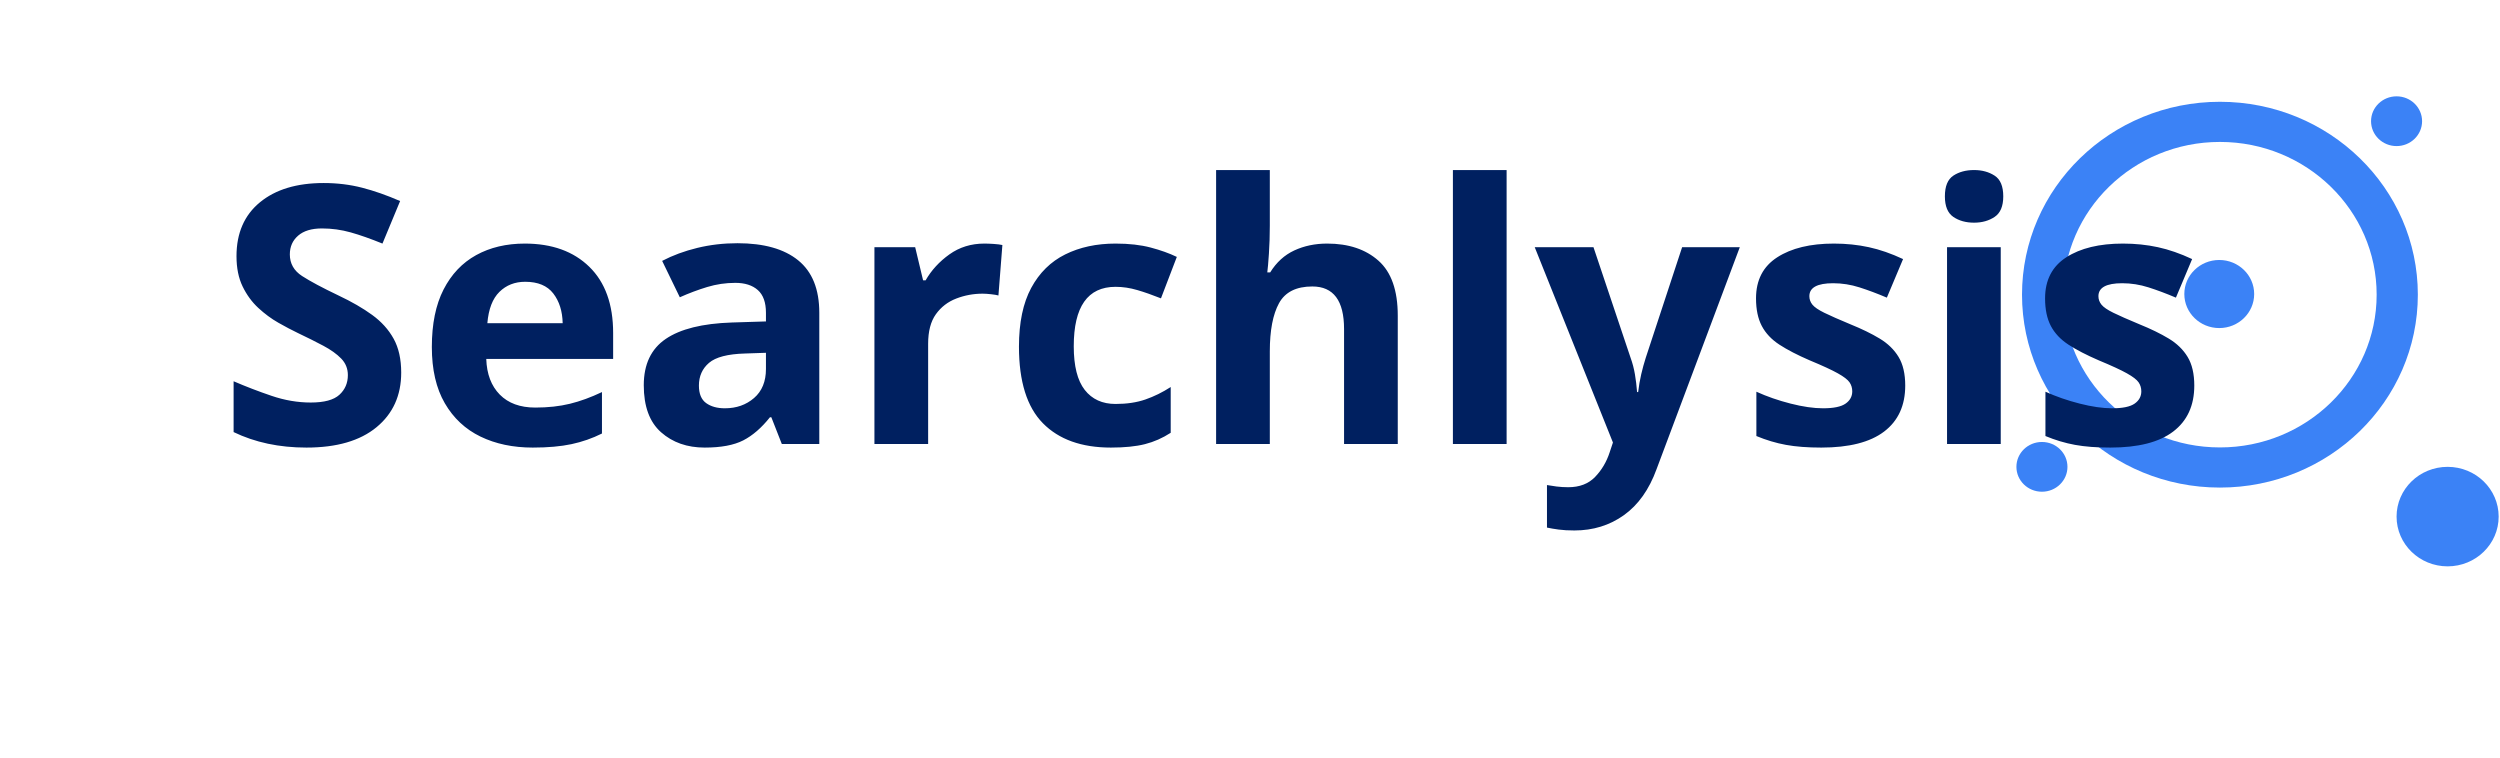
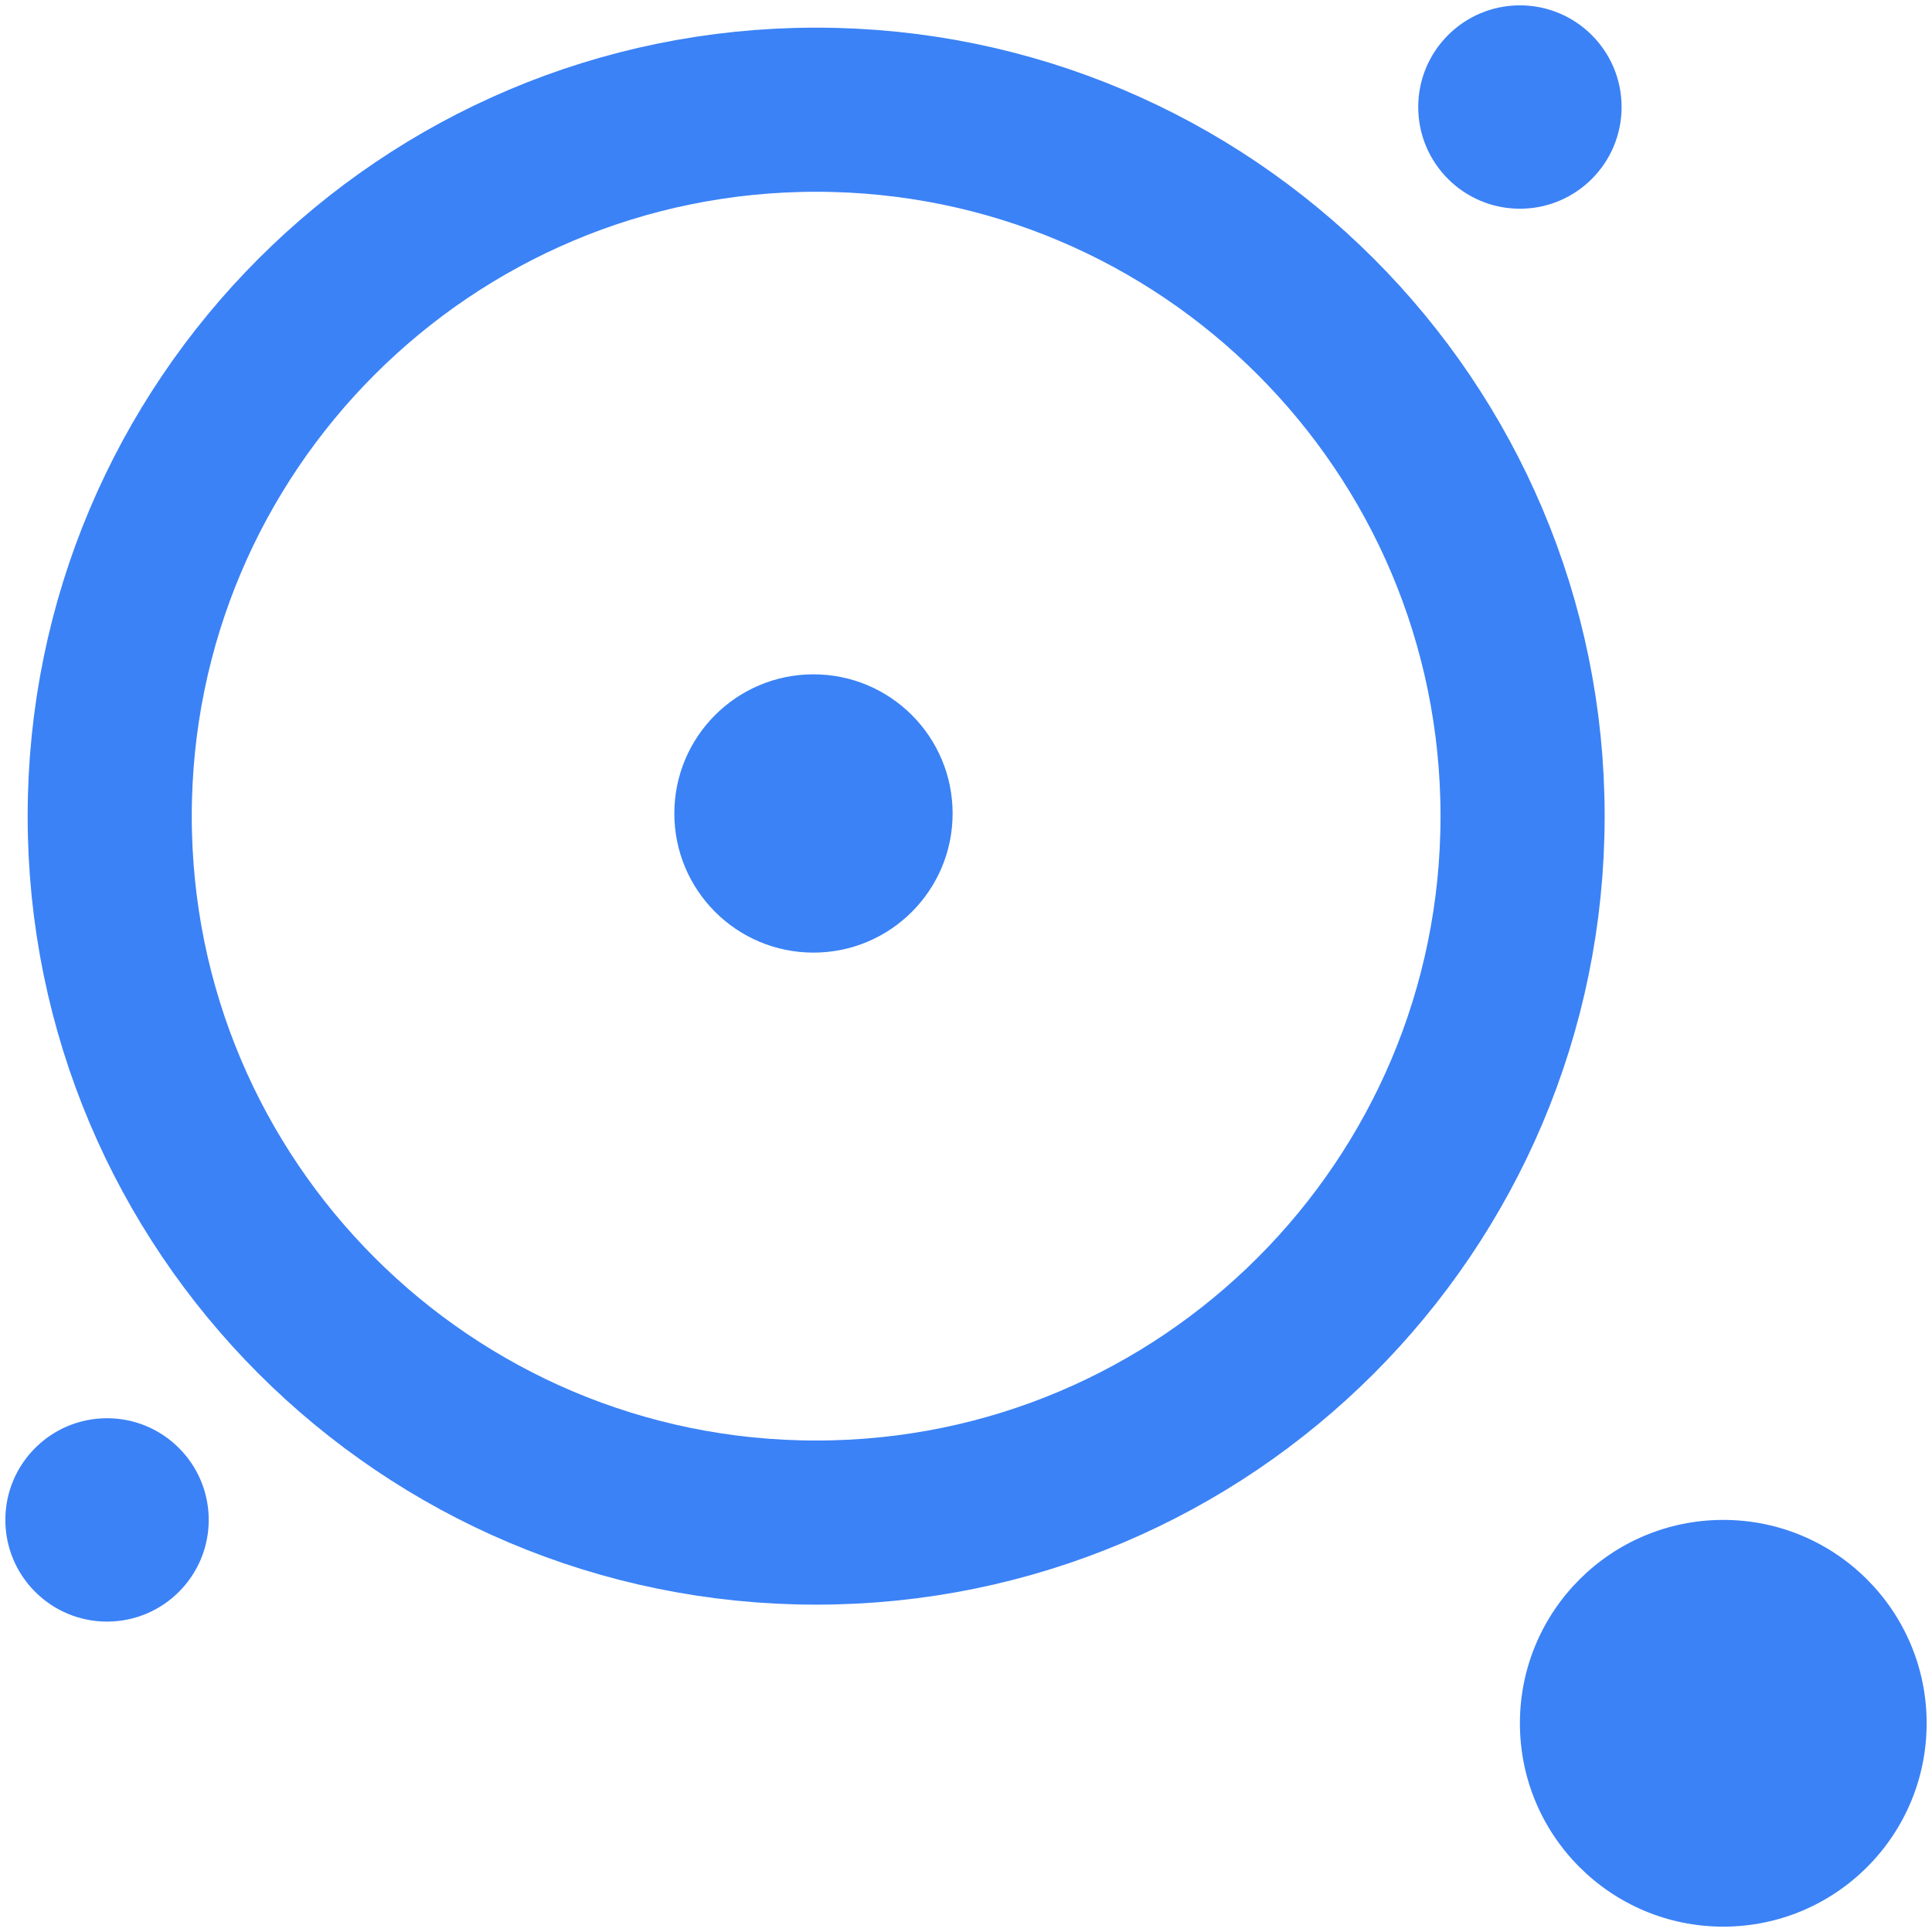
- <svg xmlns="http://www.w3.org/2000/svg" width="3052" height="925" xml:space="preserve" overflow="hidden">
-   <g transform="translate(-559 -833)">
-     <g>
-       <g>
-         <g>
-           <path d="M812.755 576.201C812.755 459.679 907.213 365.22 1023.74 365.22 1140.26 365.22 1234.72 459.679 1234.72 576.201 1234.72 692.723 1140.26 787.181 1023.74 787.181 907.213 787.181 812.755 692.723 812.755 576.201Z" stroke="#3B82F6" stroke-width="49.016" stroke-miterlimit="8" fill="none" fill-rule="evenodd" transform="matrix(1.026 0 0 1 2218.73 616.546)" />
-           <path d="M981.379 575.401C981.379 552.451 999.985 533.845 1022.94 533.845 1045.89 533.845 1064.49 552.451 1064.49 575.401 1064.49 598.352 1045.89 616.958 1022.94 616.958 999.985 616.958 981.379 598.352 981.379 575.401Z" fill="#3B82F6" fill-rule="evenodd" transform="matrix(1.026 0 0 1 2218.73 616.546)" />
-           <path d="M1233.92 847.119C1233.92 813.575 1261.11 786.382 1294.65 786.382 1328.2 786.382 1355.39 813.575 1355.39 847.119 1355.39 880.663 1328.2 907.856 1294.65 907.856 1261.11 907.856 1233.92 880.663 1233.92 847.119Z" fill="#3B82F6" fill-rule="evenodd" transform="matrix(1.026 0 0 1 2218.73 616.546)" />
-           <path d="M1203.55 364.421C1203.55 347.65 1217.15 334.053 1233.92 334.053 1250.69 334.053 1264.28 347.65 1264.28 364.421 1264.28 381.192 1250.69 394.789 1233.92 394.789 1217.15 394.789 1203.55 381.192 1203.55 364.421Z" fill="#3B82F6" fill-rule="evenodd" transform="matrix(1.026 0 0 1 2218.73 616.546)" />
-           <path d="M781.587 786.382C781.587 769.611 795.184 756.014 811.955 756.014 828.727 756.014 842.324 769.611 842.324 786.382 842.324 803.153 828.727 816.75 811.955 816.75 795.184 816.75 781.587 803.153 781.587 786.382Z" fill="#3B82F6" fill-rule="evenodd" transform="matrix(1.026 0 0 1 2218.73 616.546)" />
-         </g>
-       </g>
-     </g>
-     <text fill="#002060" font-family="DengXian,DengXian_MSFontService,sans-serif" font-weight="700" font-size="440" transform="matrix(1 0 0 1 823.951 1375)">Searchlysis</text>
+ <svg xmlns="http://www.w3.org/2000/svg" width="361" height="361" overflow="hidden">
+   <g transform="translate(-488 -208)">
+     <path d="M508.5 360.5C508.5 287.598 567.598 228.5 640.5 228.5 713.402 228.5 772.5 287.598 772.5 360.5 772.5 433.402 713.402 492.5 640.5 492.5 567.598 492.5 508.5 433.402 508.5 360.5Z" stroke="#3b82f6" stroke-width="30.667" stroke-miterlimit="8" fill="none" fill-rule="evenodd" />
+     <path d="M614 360C614 345.641 625.641 334 640 334 654.359 334 666 345.641 666 360 666 374.359 654.359 386 640 386 625.641 386 614 374.359 614 360Z" fill="#3b82f6" fill-rule="evenodd" />
+     <path d="M772 530C772 509.013 789.013 492 810 492 830.987 492 848 509.013 848 530 848 550.987 830.987 568 810 568 789.013 568 772 550.987 772 530Z" fill="#3b82f6" fill-rule="evenodd" />
+     <path d="M753 228C753 217.507 761.507 209 772 209 782.493 209 791 217.507 791 228 791 238.493 782.493 247 772 247 761.507 247 753 238.493 753 228Z" fill="#3b82f6" fill-rule="evenodd" />
+     <path d="M489 492C489 481.507 497.507 473 508 473 518.493 473 527 481.507 527 492 527 502.493 518.493 511 508 511 497.507 511 489 502.493 489 492Z" fill="#3b82f6" fill-rule="evenodd" />
  </g>
</svg>
